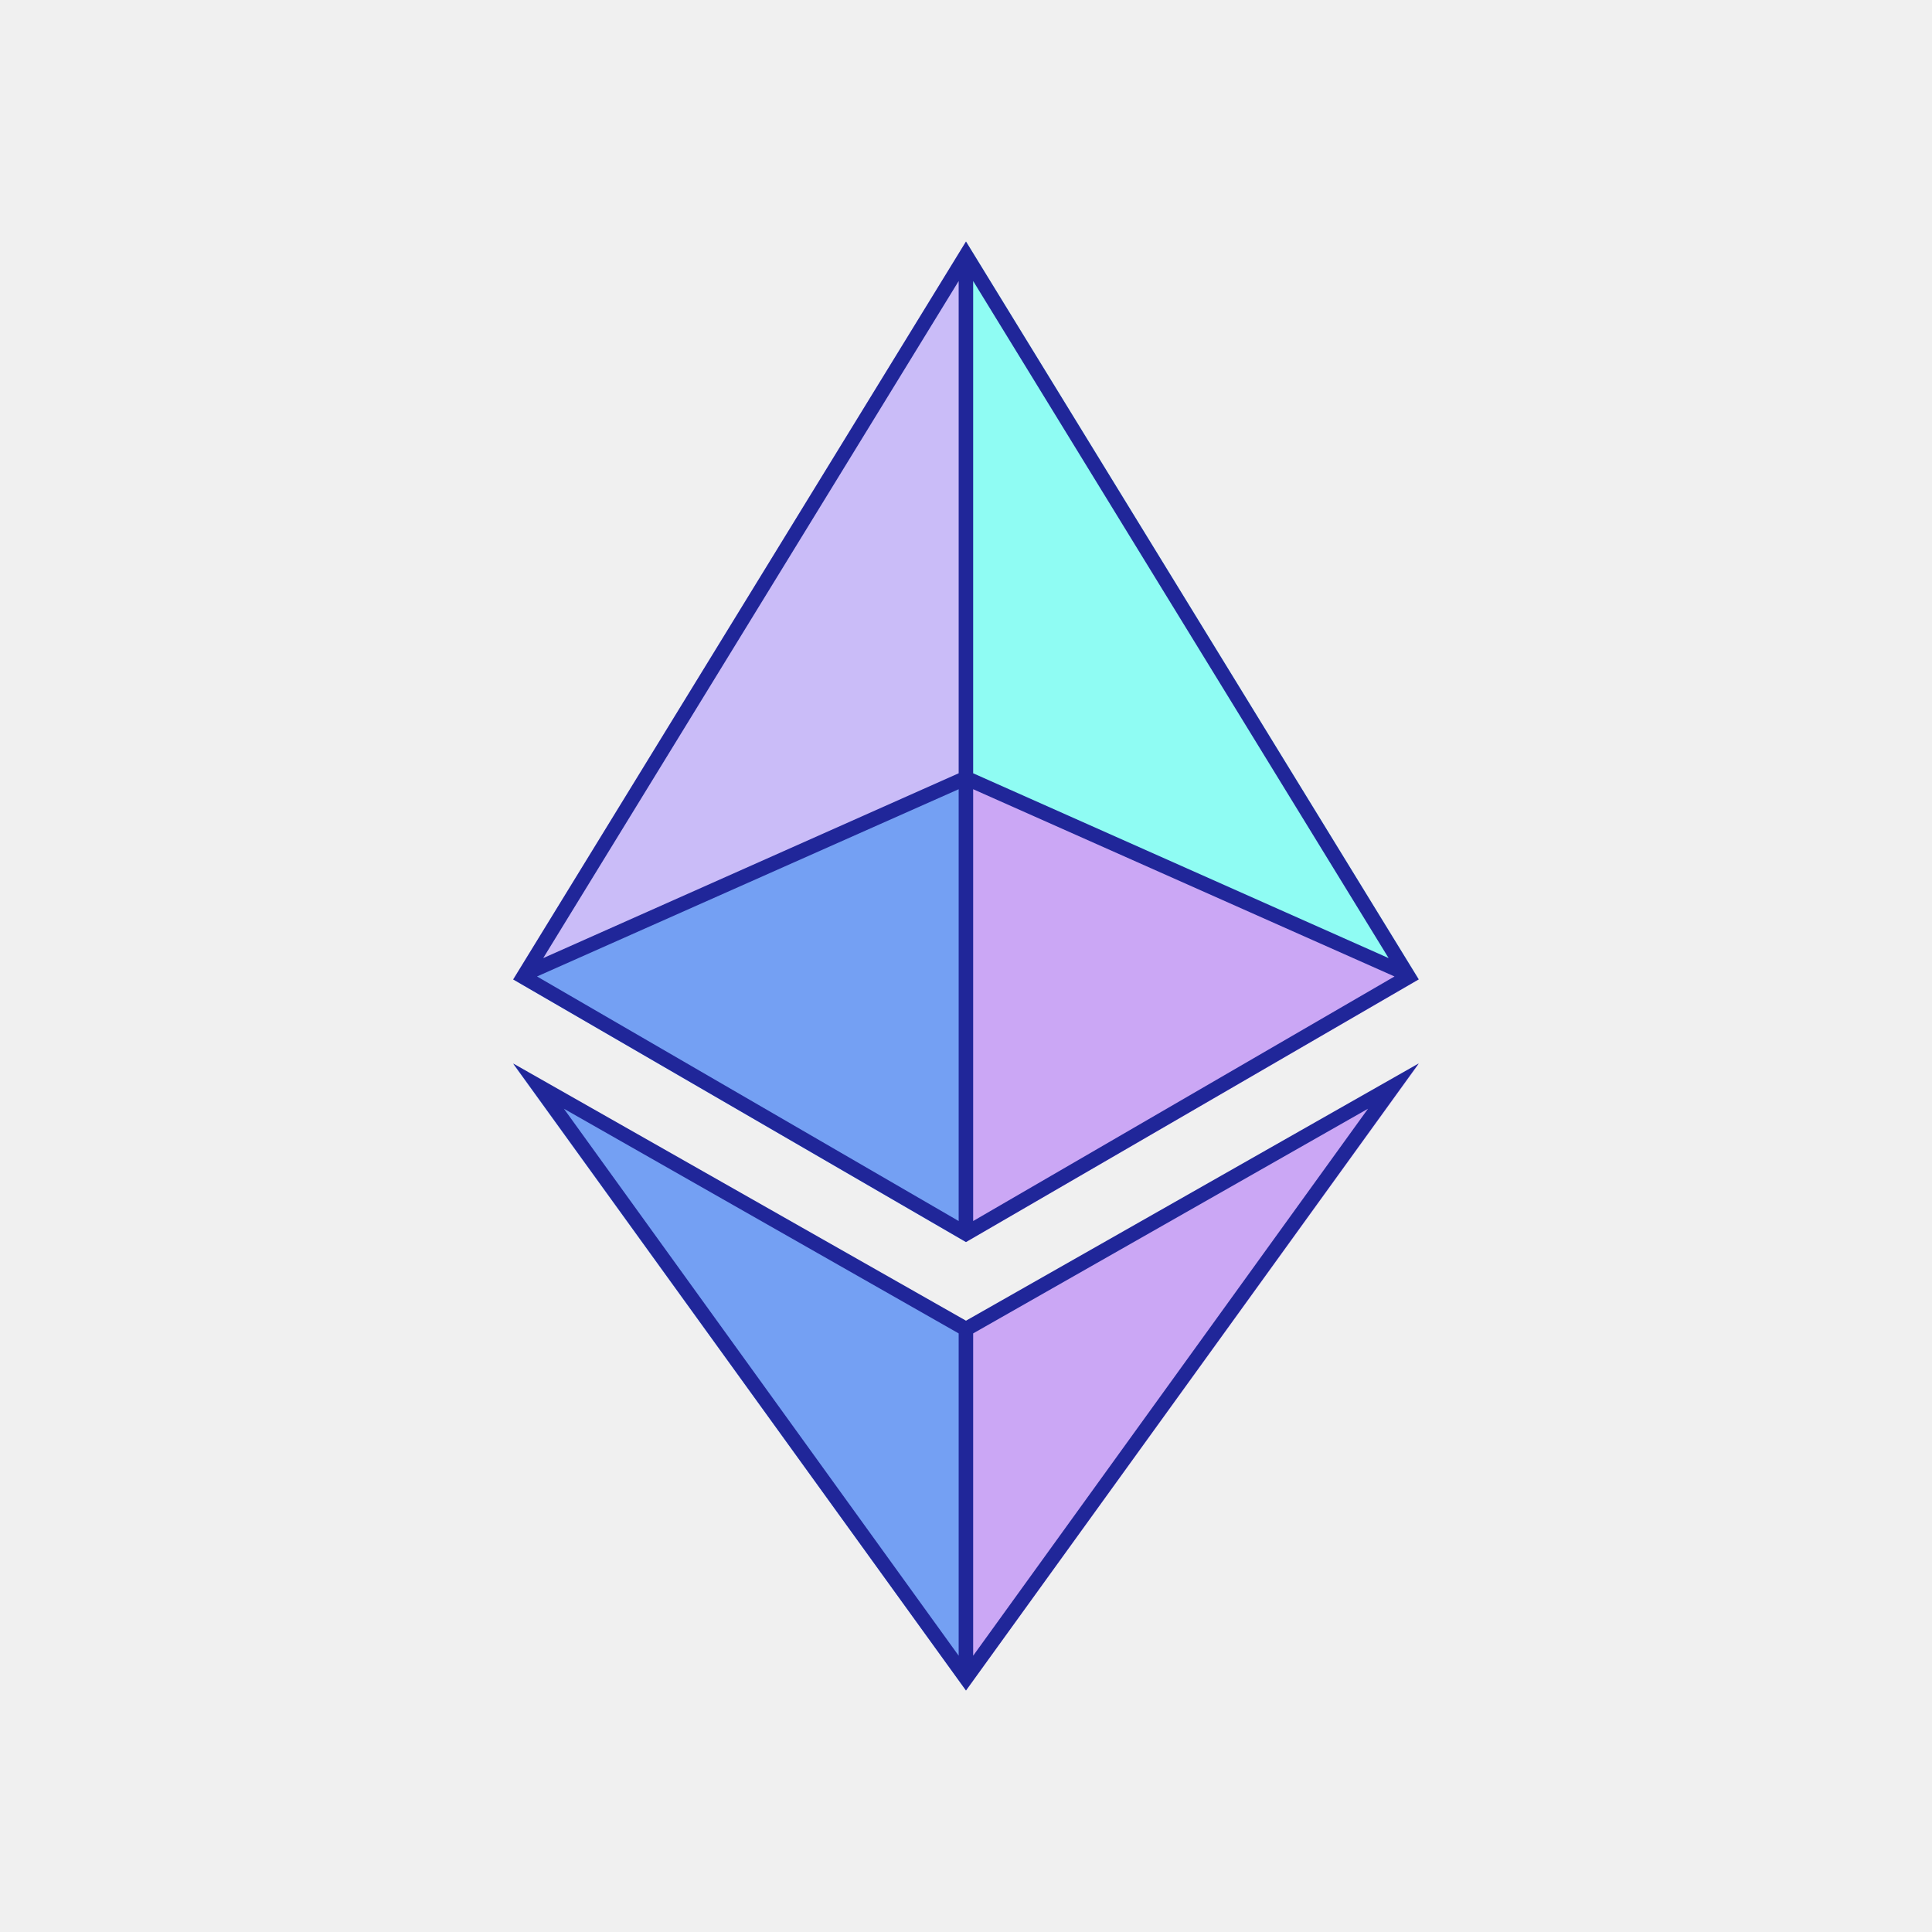
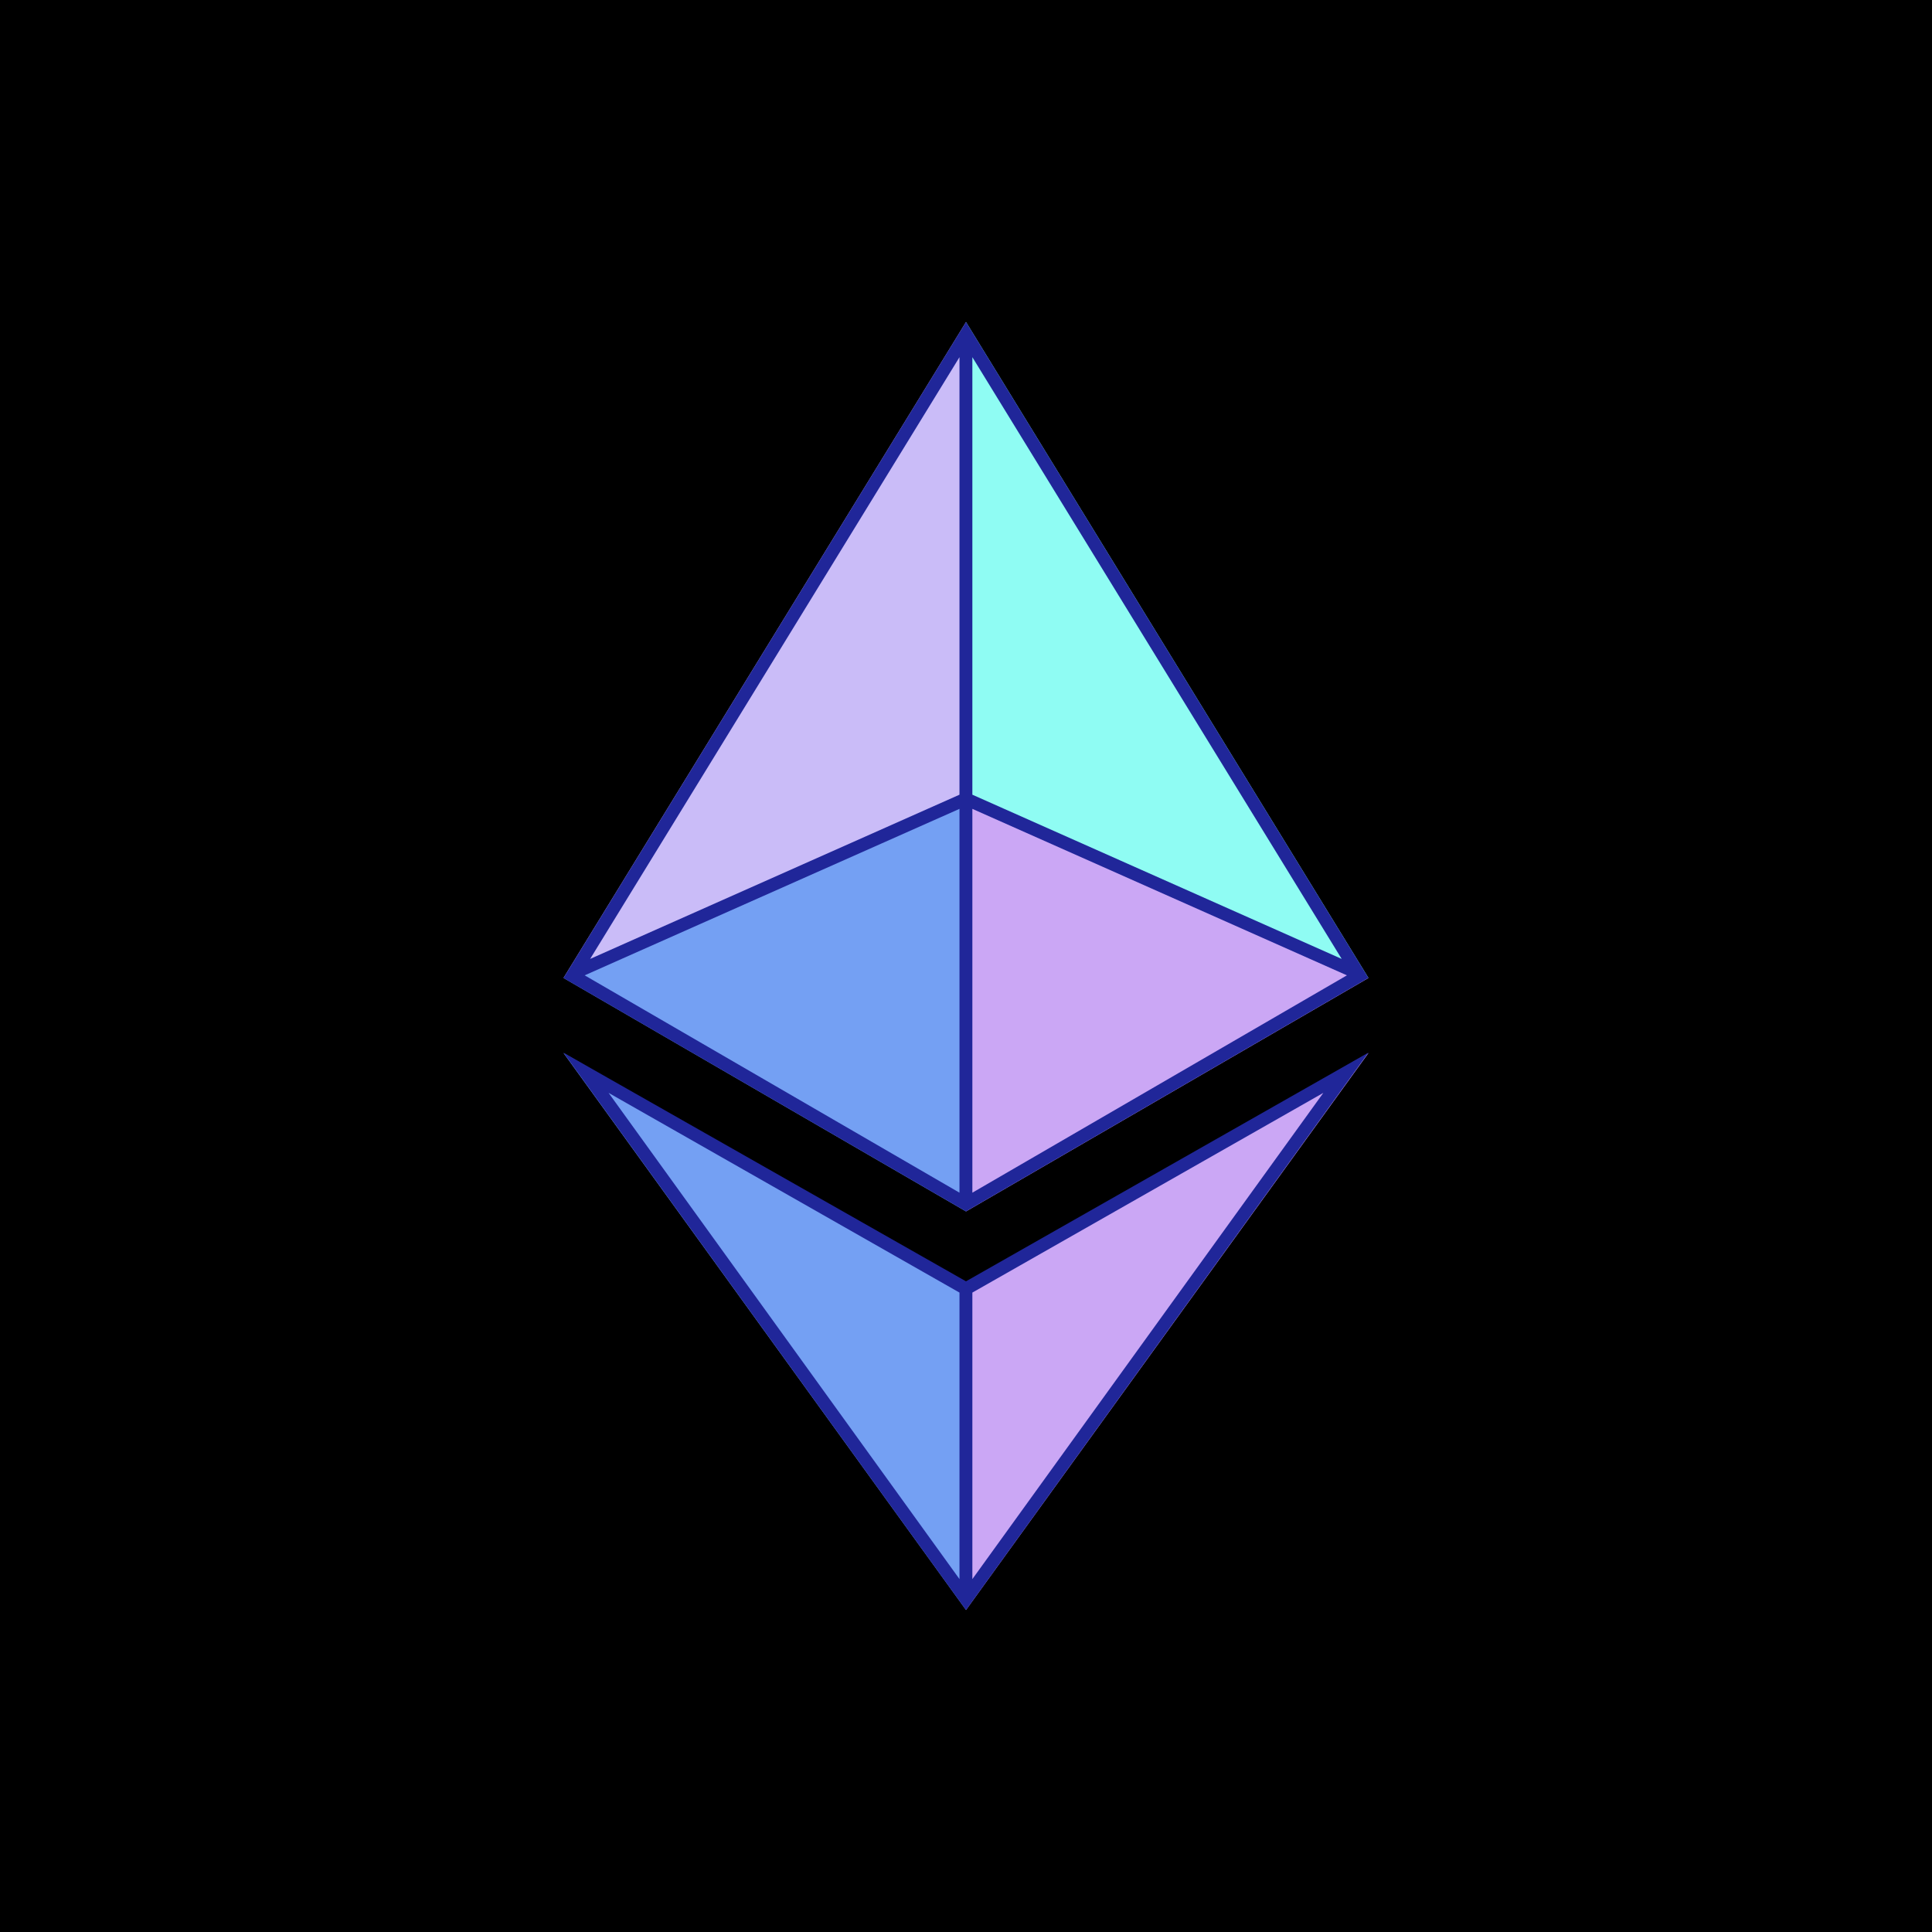
<svg xmlns="http://www.w3.org/2000/svg" width="24" height="24" viewBox="0 0 24 24" fill="none">
-   <path d="M12 3V9.651L17.625 12.167L12 3Z" fill="#8FFCF3" />
-   <path d="M12 3L6.375 12.166L12 9.653V3Z" fill="#CABCF8" />
-   <path d="M12 16.478V21L17.625 13.216L12 16.478Z" fill="#CBA7F5" />
-   <path d="M12 21V16.478L6.375 13.216L12 21Z" fill="#74A0F3" />
-   <path d="M12 15.43L17.625 12.167L12 9.652V15.43Z" fill="#CBA7F5" />
-   <path d="M6.375 12.167L12 15.43V9.652L6.375 12.167Z" fill="#74A0F3" />
-   <path fill-rule="evenodd" clip-rule="evenodd" d="M12 15.429L6.375 12.167L12 3L17.624 12.166L12 15.429ZM6.748 11.902L11.909 3.491V9.606L6.748 11.902ZM6.671 12.13L11.909 9.804V15.168L6.671 12.13ZM12.089 9.804V15.168L17.323 12.13L12.089 9.804ZM12.089 9.606L17.25 11.902L12.089 3.491V9.606Z" fill="#202699" />
-   <path fill-rule="evenodd" clip-rule="evenodd" d="M12 16.406L6.375 13.211L12 21L17.624 13.21L12 16.406ZM7.005 13.773L11.909 16.564V20.568L7.005 13.773ZM12.089 16.564V20.568L16.994 13.773L12.089 16.564Z" fill="#202699" />
+   <g clip-path="url(#clip0_328_58589)">
+     <path d="M24 0H0V24H24V0Z" fill="black" />
+     <path d="M12 4V9.912L17 12.149L12 4Z" fill="#8FFCF3" />
+     <path d="M12 4L7 12.148L12 9.913V4Z" fill="#CABCF8" />
+     <path d="M12 15.98V20L17 13.081L12 15.98Z" fill="#CBA7F5" />
+     <path d="M12 20V15.98L7 13.081L12 20Z" fill="#74A0F3" />
+     <path d="M12 15.049L17 12.149L12 9.913V15.049Z" fill="#CBA7F5" />
+     <path d="M7 12.149L12 15.049V9.913L7 12.149Z" fill="#74A0F3" />
+     <path fill-rule="evenodd" clip-rule="evenodd" d="M12 15.048L7 12.149L12 4L16.999 12.148L12 15.048ZM7.331 11.912L11.919 4.437V9.872L7.331 11.912ZM7.263 12.116L11.919 10.048V14.816L7.263 12.116ZM12.079 10.048V14.816L16.732 12.116L12.079 10.048ZM12.079 9.872L16.667 11.912L12.079 4.437V9.872Z" fill="#202699" />
+     <path fill-rule="evenodd" clip-rule="evenodd" d="M12 15.917L7 13.077L12 20L16.999 13.076L12 15.917ZM7.56 13.576L11.919 16.057V19.616L7.56 13.576ZM12.079 16.057V19.616L16.439 13.576L12.079 16.057Z" fill="#202699" />
+   </g>
+   <defs>
+     <clipPath id="clip0_328_58589">
+       <rect width="24" height="24" fill="white" />
+     </clipPath>
+   </defs>
</svg>
